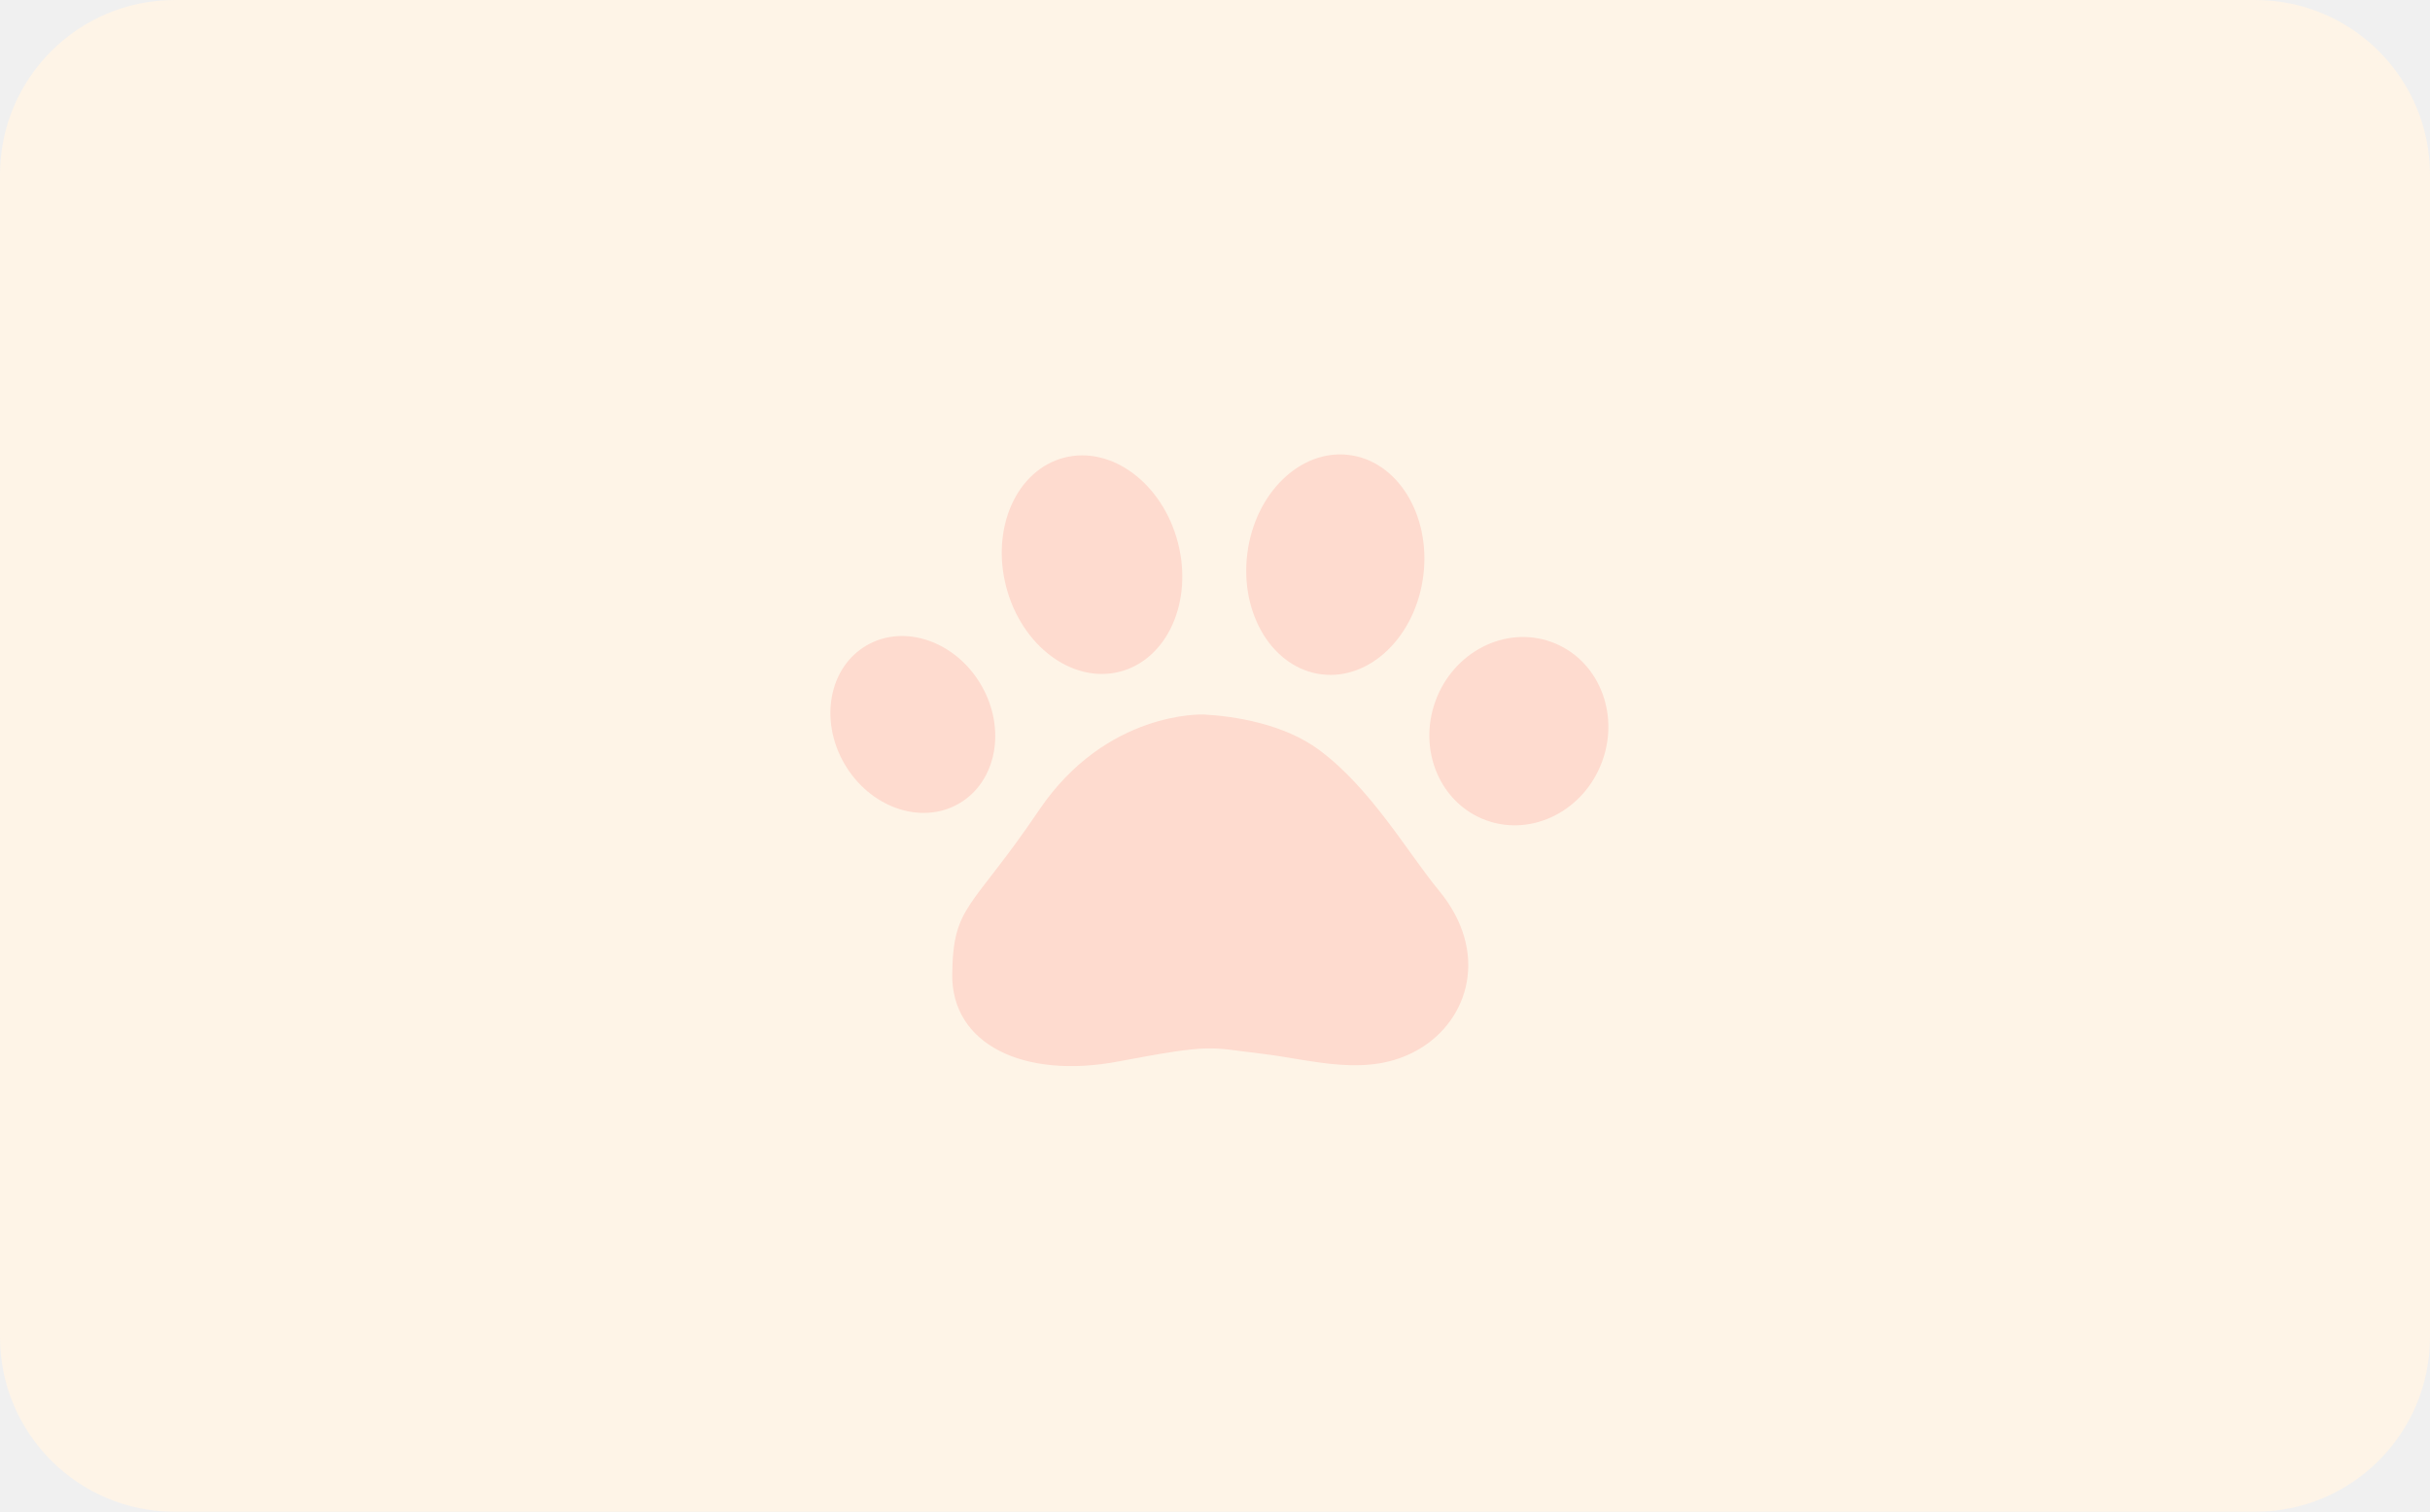
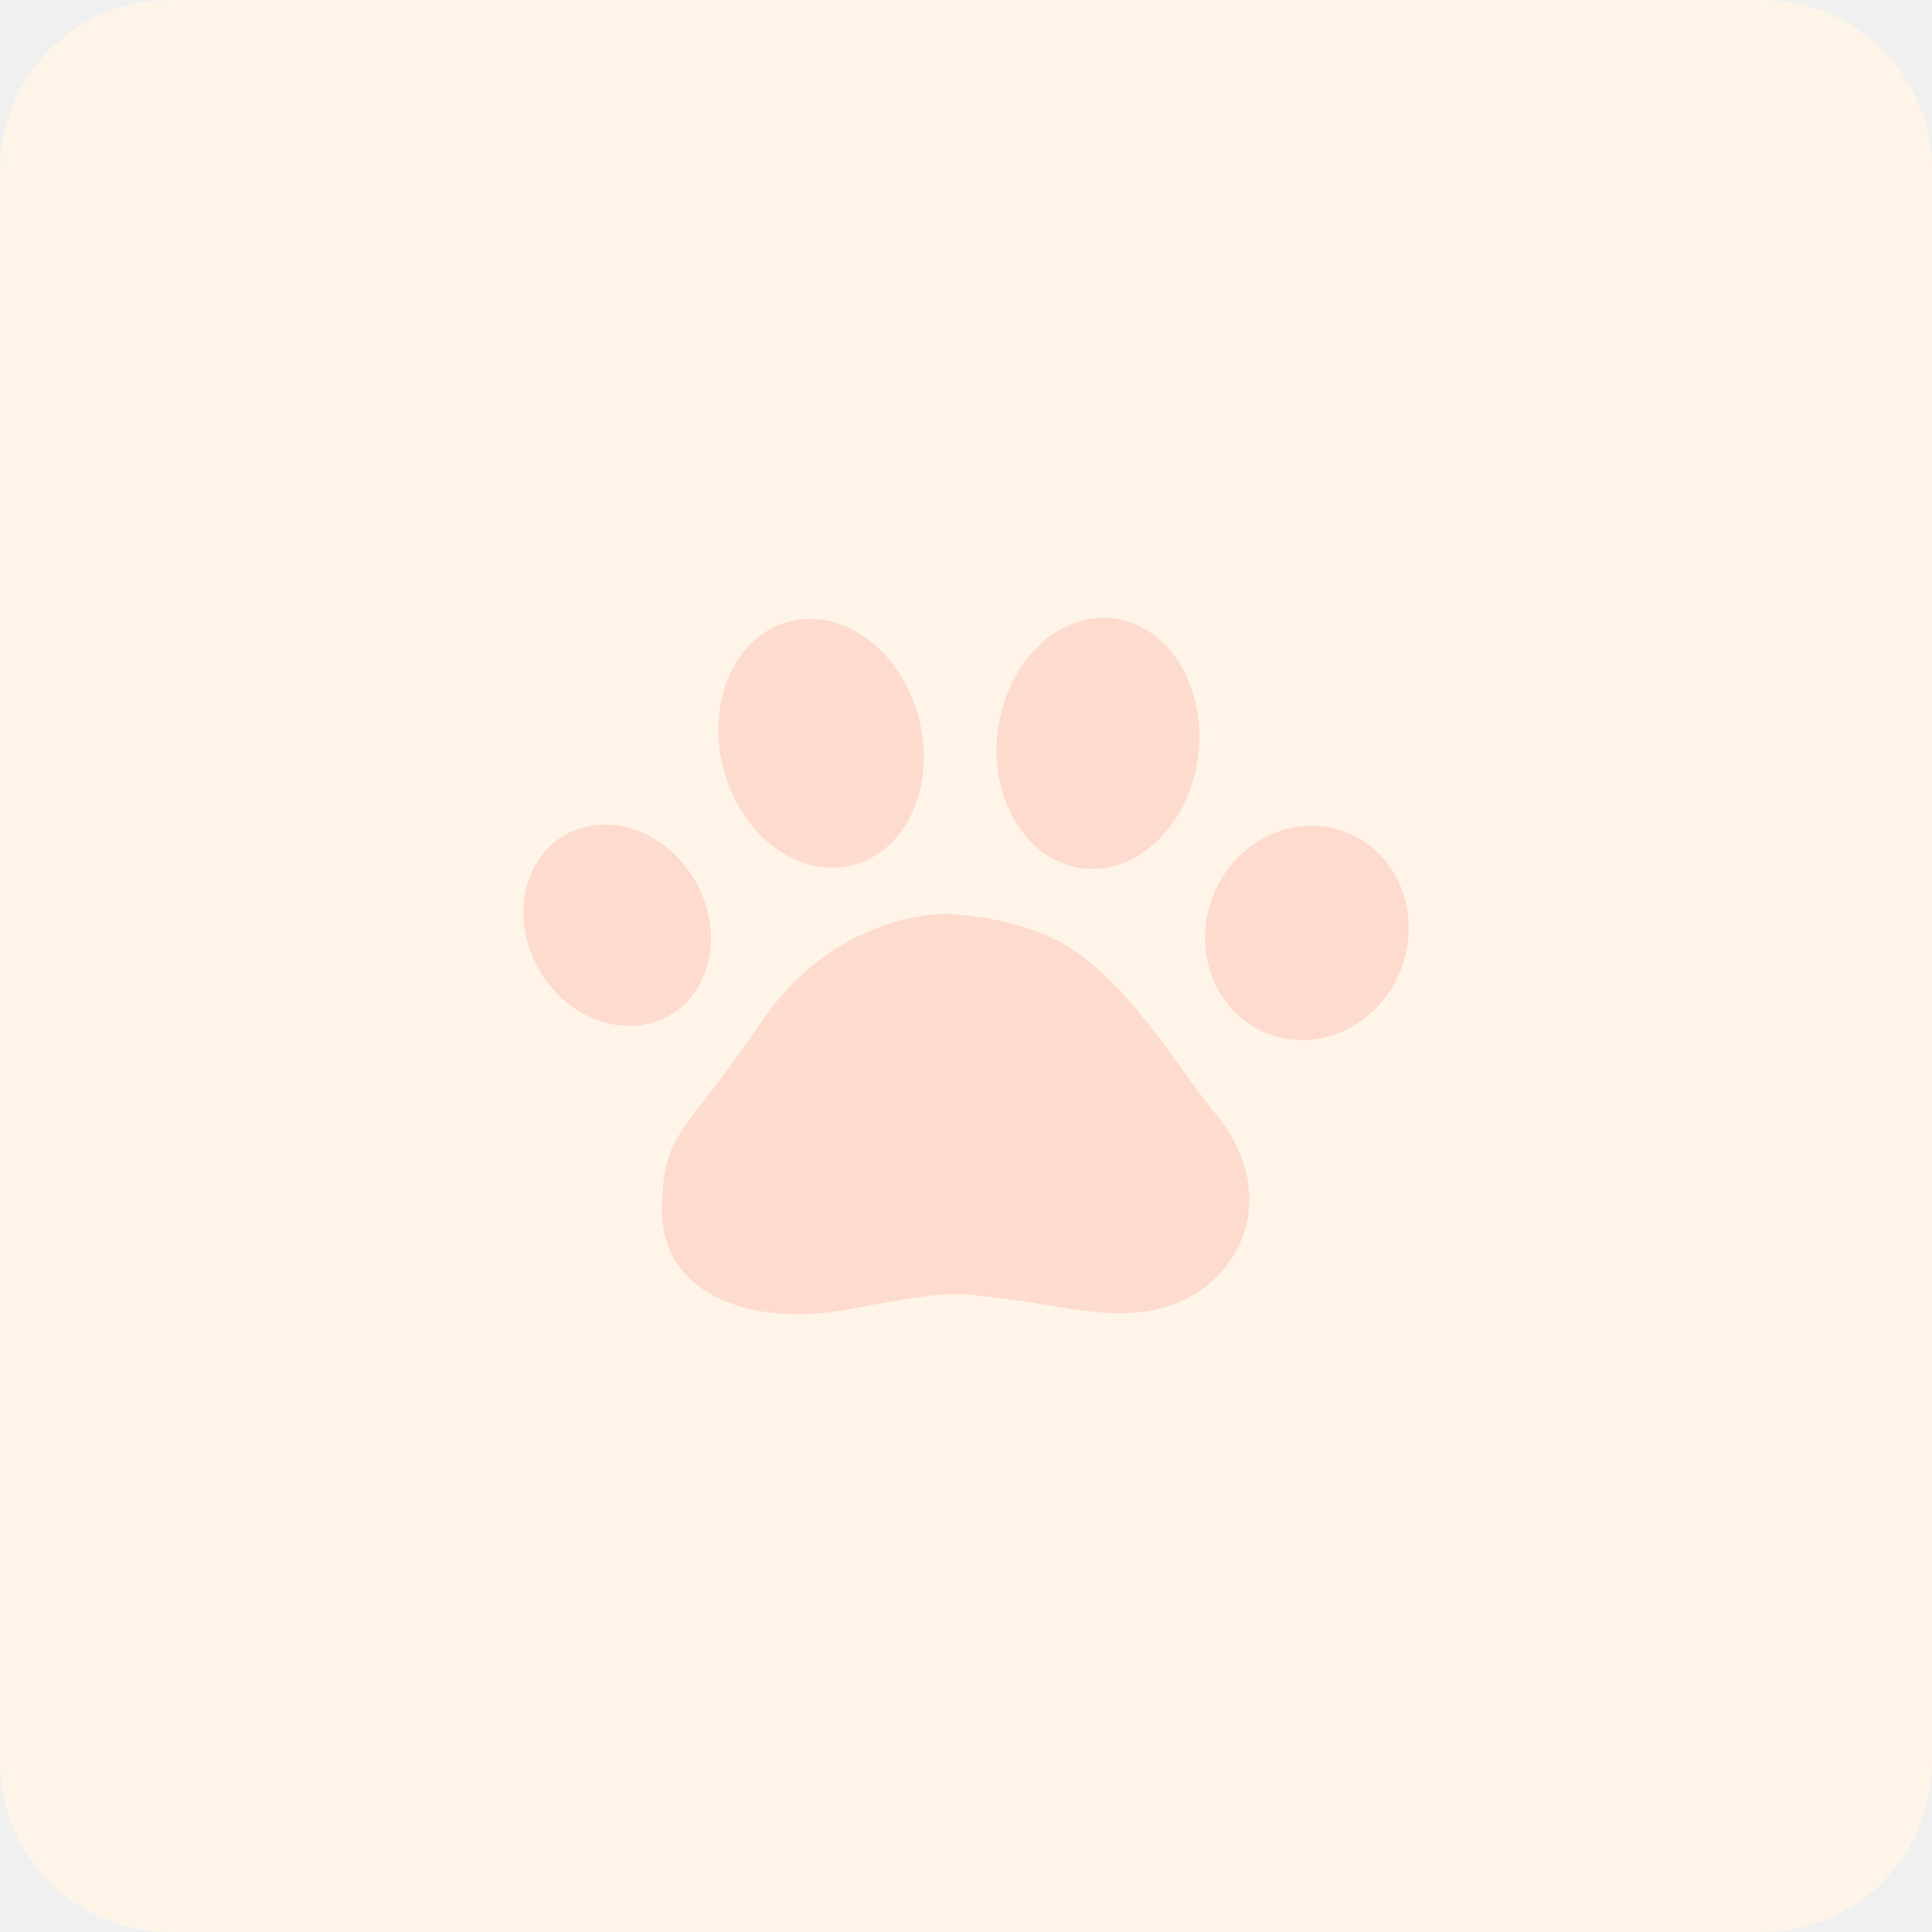
- <svg xmlns="http://www.w3.org/2000/svg" width="278" height="173" viewBox="0 0 278 173" fill="none">
-   <rect width="278" height="173" rx="20" fill="#FEF4E7" />
-   <g clip-path="url(#clip0_679_2097)">
-     <path d="M109.687 91.97C114.01 89.486 115.161 83.413 112.257 78.407C109.353 73.4 103.495 71.356 99.172 73.84C94.849 76.324 93.699 82.397 96.603 87.403C99.506 92.41 105.365 94.454 109.687 91.97Z" fill="#FEDBCF" />
-     <path d="M128.11 76.865C133.536 75.47 136.512 68.856 134.757 62.092C133.002 55.328 127.181 50.975 121.755 52.37C116.328 53.765 113.352 60.379 115.107 67.143C116.862 73.907 122.683 78.26 128.11 76.865Z" fill="#FEDBCF" />
-     <path d="M162.834 65.853C163.693 58.92 159.88 52.745 154.318 52.063C148.756 51.38 143.55 56.447 142.691 63.381C141.833 70.314 145.645 76.489 151.207 77.171C156.769 77.854 161.975 72.787 162.834 65.853Z" fill="#FEDBCF" />
-     <path d="M183.305 87.105C185.353 81.465 182.74 75.355 177.469 73.459C172.199 71.563 166.266 74.598 164.218 80.238C162.171 85.878 164.783 91.987 170.054 93.884C175.325 95.78 181.257 92.745 183.305 87.105Z" fill="#FEDBCF" />
-     <path d="M137.706 81.765C137.706 81.765 126.594 81.272 118.858 92.726C111.121 104.18 109.036 103.489 108.938 111.488C108.84 119.487 117.072 123.535 127.985 121.462C138.898 119.389 138.302 119.882 144.255 120.573C150.208 121.264 156.556 123.438 162.311 120.08C168.065 116.723 170.445 108.948 164.592 101.874C161.092 97.643 156.851 90.208 150.902 85.811C146.904 82.858 141.335 81.961 137.708 81.763L137.706 81.765Z" fill="#FEDBCF" />
+ <svg xmlns="http://www.w3.org/2000/svg" width="205" height="205" viewBox="0 0 205 205" fill="none">
+   <rect width="205" height="205" rx="18" fill="#FEF4E7" />
+   <g clip-path="url(#clip0_2508_55678)">
+     <path d="M71.033 107.747C75.596 105.124 76.811 98.714 73.745 93.429C70.68 88.144 64.496 85.985 59.932 88.608C55.369 91.23 54.155 97.641 57.22 102.926C60.285 108.211 66.47 110.369 71.033 107.747Z" fill="#FEDBCF" />
+     <path d="M90.478 91.801C96.206 90.329 99.348 83.347 97.496 76.206C95.643 69.066 89.498 64.471 83.77 65.944C78.042 67.416 74.9 74.398 76.753 81.539C78.605 88.679 84.75 93.274 90.478 91.801Z" fill="#FEDBCF" />
+     <path d="M127.136 80.177C128.042 72.858 124.018 66.34 118.146 65.62C112.275 64.899 106.78 70.248 105.873 77.567C104.966 84.887 108.991 91.404 114.863 92.125C120.734 92.846 126.229 87.497 127.136 80.177Z" fill="#FEDBCF" />
+     <path d="M148.743 102.611C150.904 96.657 148.146 90.208 142.582 88.207C137.019 86.205 130.756 89.409 128.595 95.363C126.433 101.316 129.191 107.765 134.755 109.767C140.318 111.769 146.581 108.565 148.743 102.611Z" fill="#FEDBCF" />
+     <path d="M100.609 96.974C100.609 96.974 88.879 96.453 80.713 108.544C72.546 120.636 70.345 119.906 70.241 128.35C70.138 136.794 78.828 141.068 90.347 138.879C101.867 136.691 101.238 137.212 107.523 137.941C113.807 138.67 120.508 140.964 126.583 137.42C132.657 133.876 135.169 125.669 128.991 118.201C125.296 113.735 120.819 105.887 114.54 101.245C110.32 98.128 104.441 97.18 100.612 96.972L100.609 96.974Z" fill="#FEDBCF" />
  </g>
  <defs>
-     <clipPath id="clip0_679_2097">
-       <rect width="89" height="70" fill="white" transform="translate(95 52)" />
+     <clipPath id="clip0_2508_55678">
+       <rect width="93.951" height="73.894" fill="white" transform="translate(55.5244 65.5531)" />
    </clipPath>
  </defs>
</svg>
